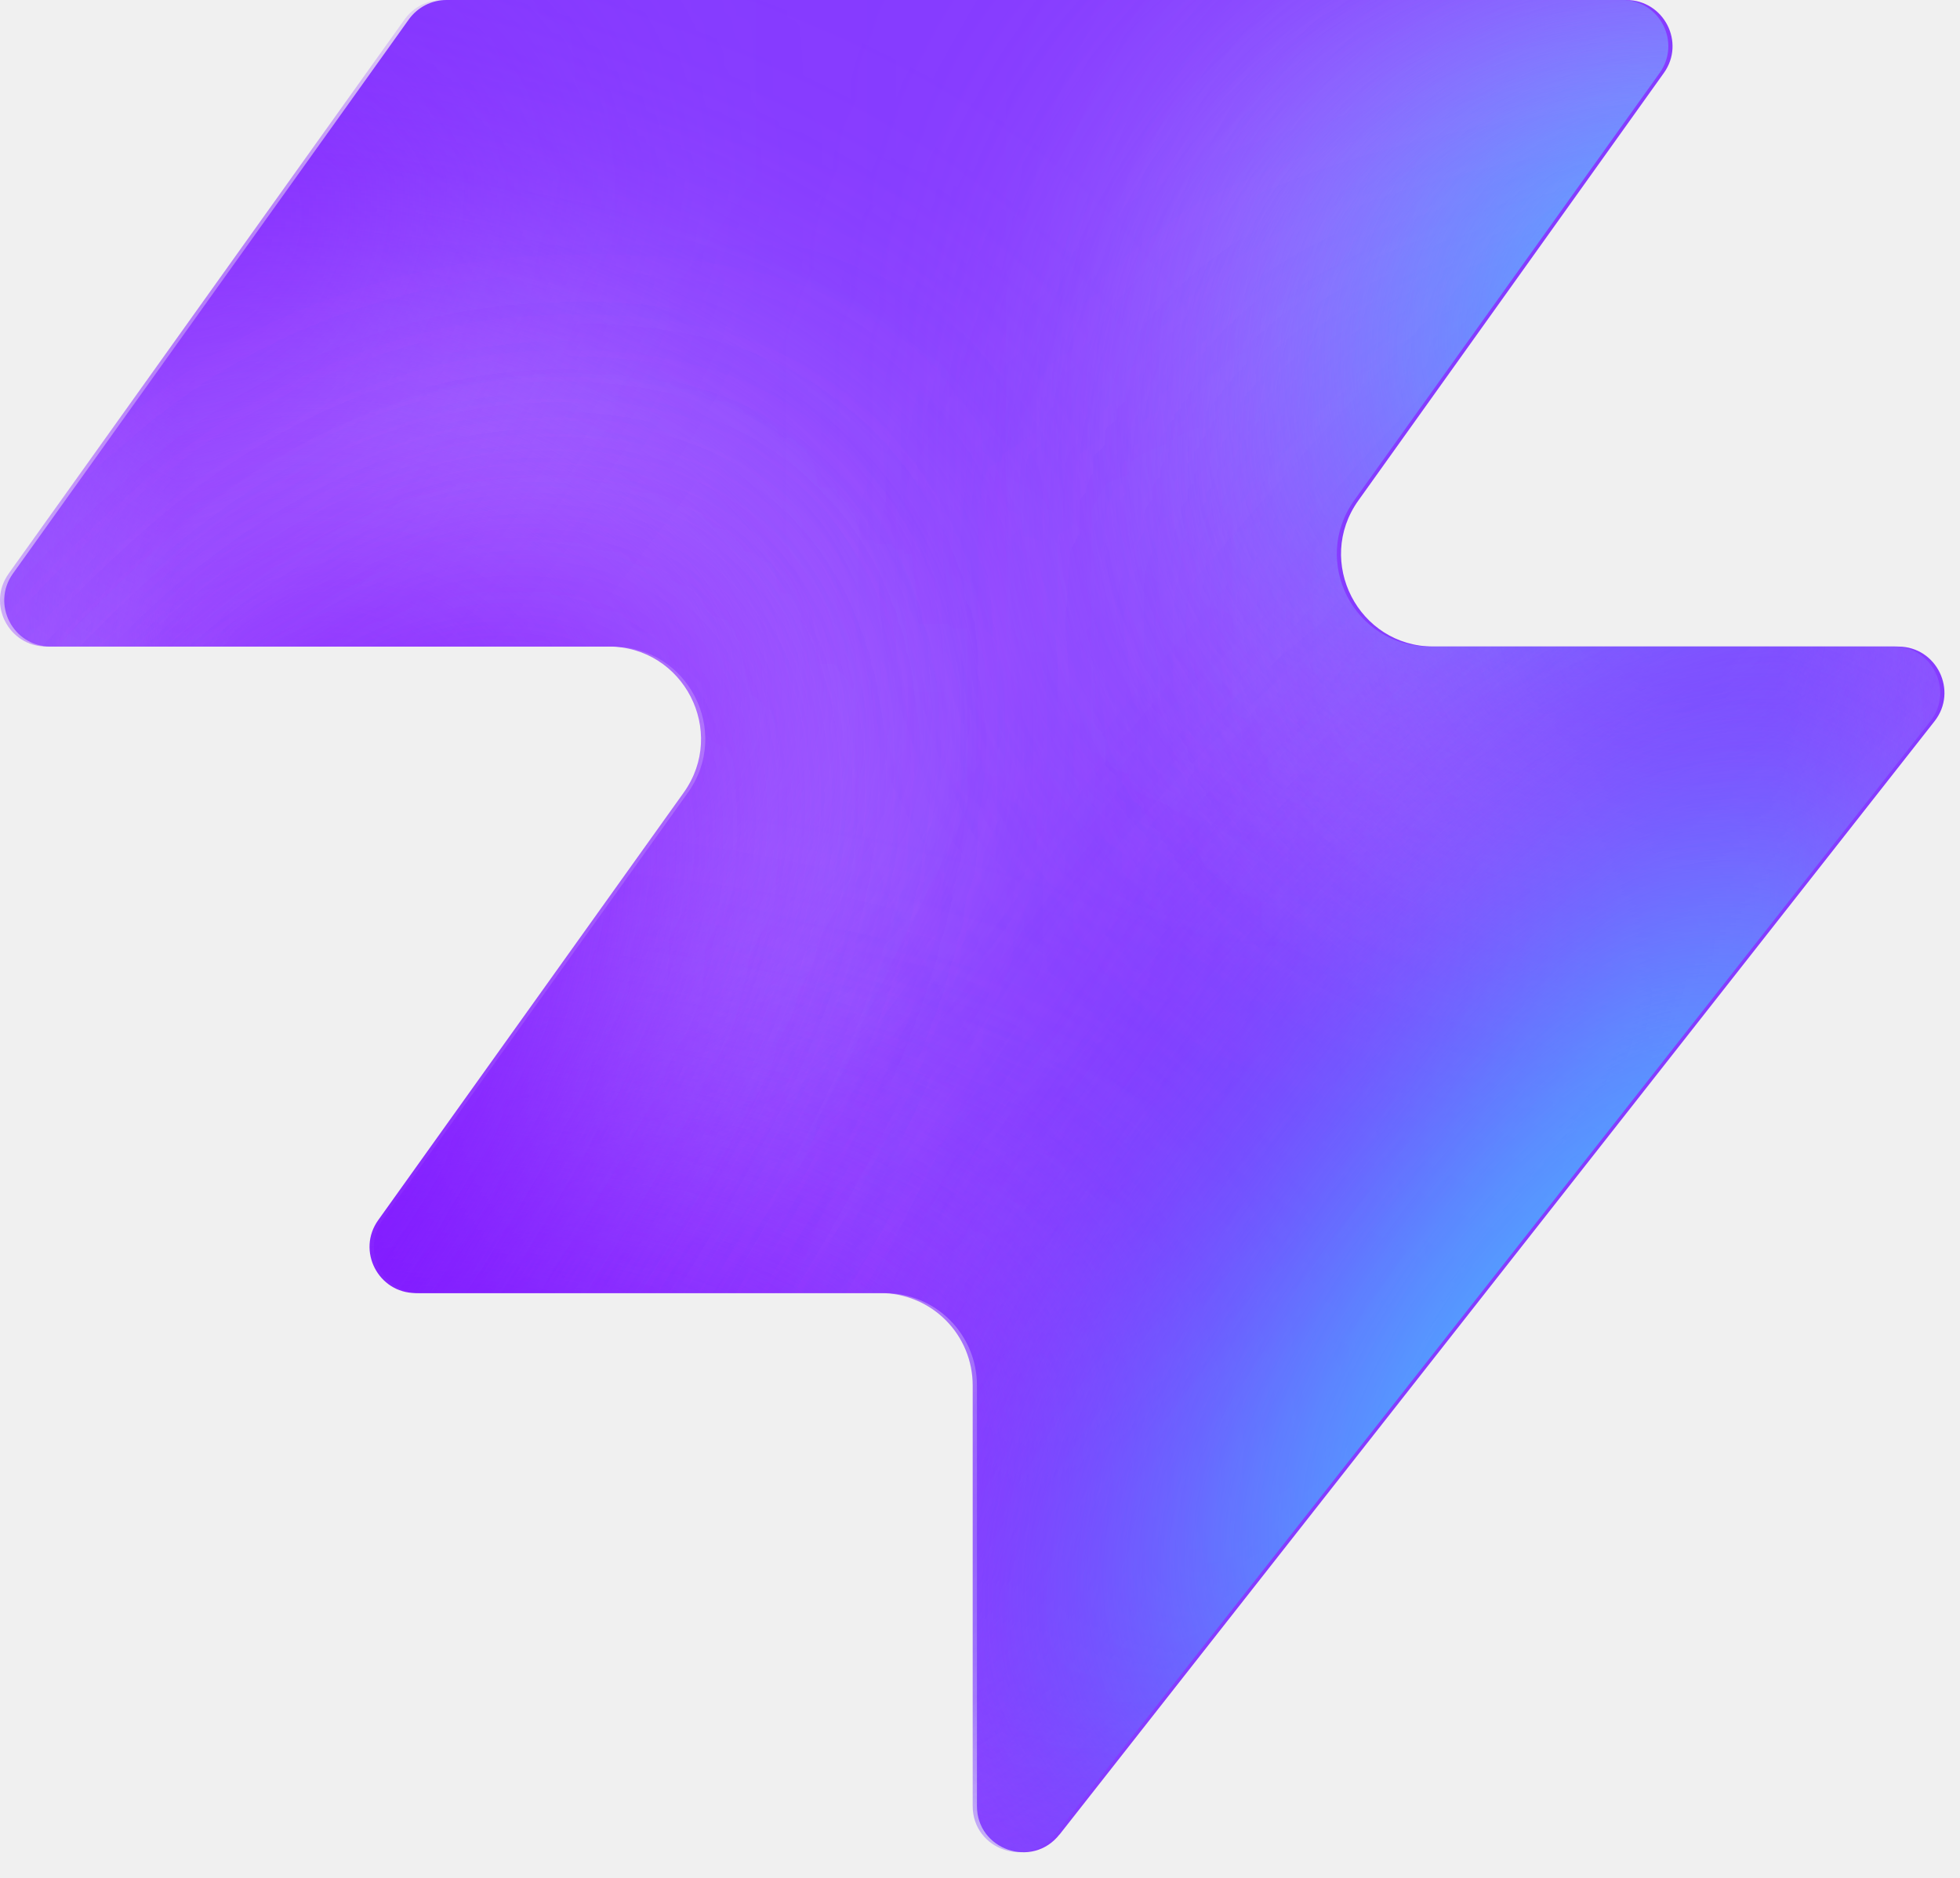
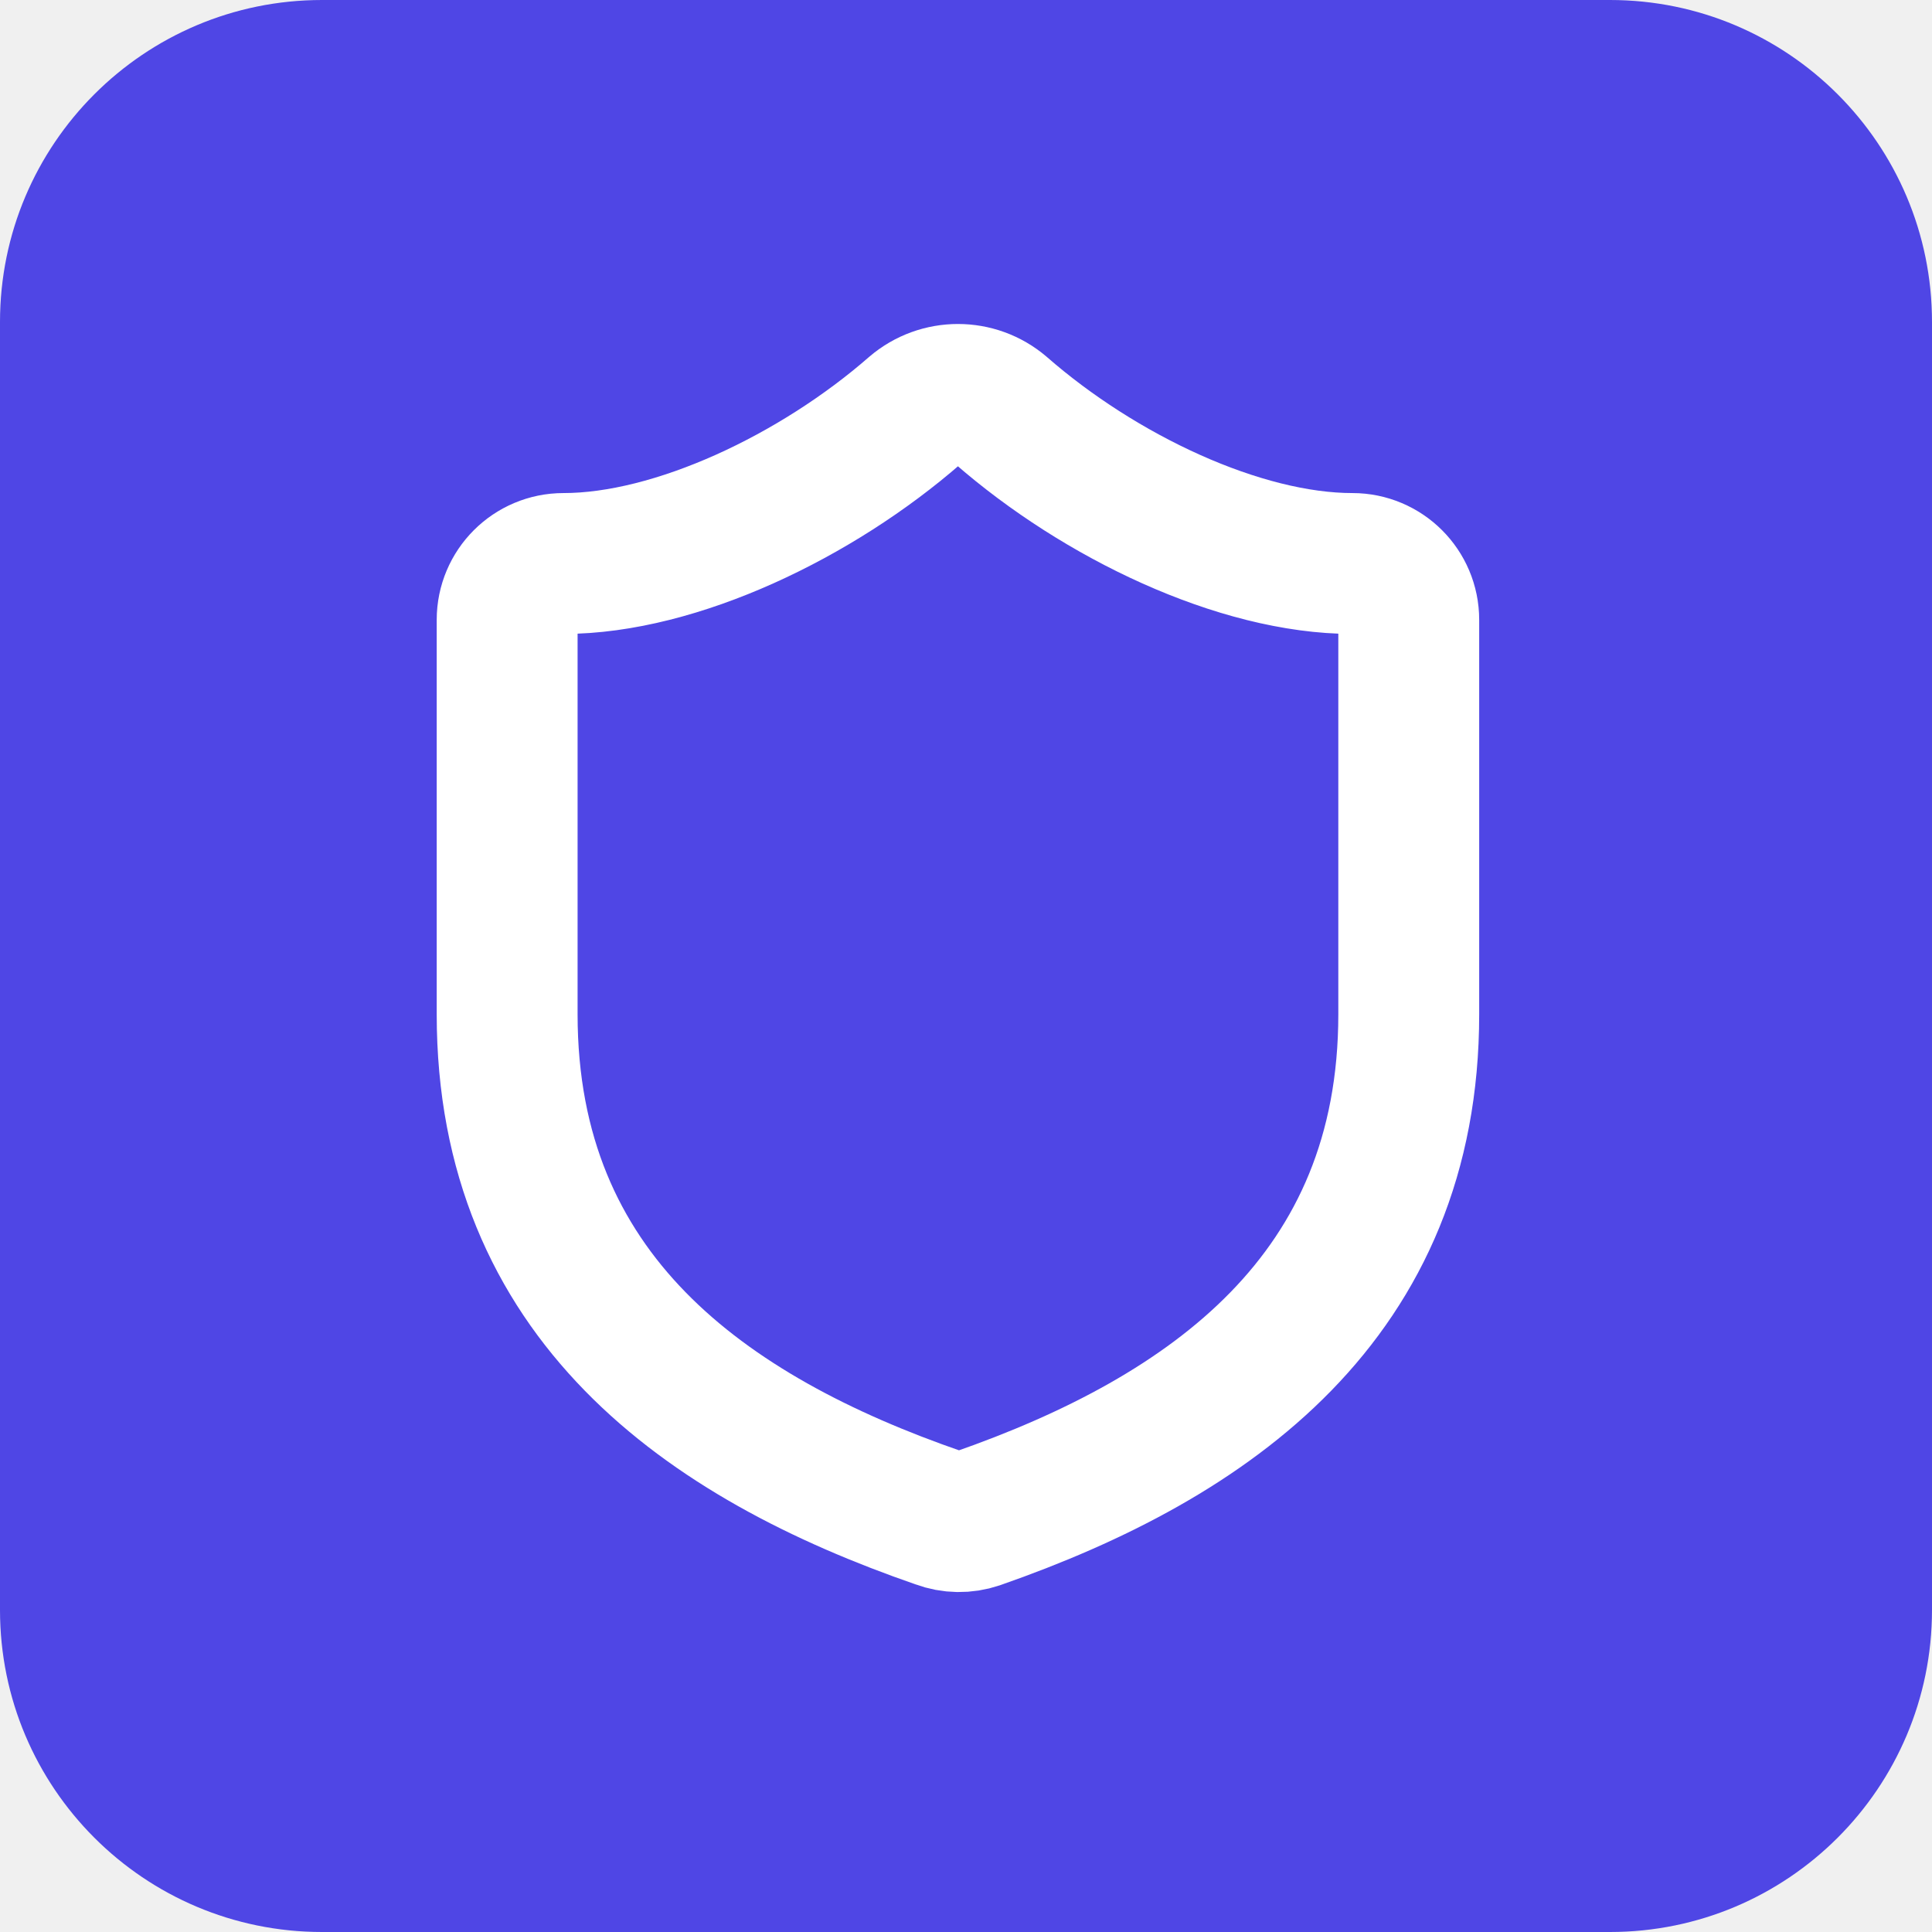
- <svg xmlns="http://www.w3.org/2000/svg" width="48" height="46" fill="none" viewBox="0 0 48 46">
-   <path fill="#863bff" d="M25.946 44.938c-.664.845-2.021.375-2.021-.698V33.937a2.26 2.26 0 0 0-2.262-2.262H10.287c-.92 0-1.456-1.04-.92-1.788l7.48-10.471c1.07-1.497 0-3.578-1.842-3.578H1.237c-.92 0-1.456-1.04-.92-1.788L10.013.474c.214-.297.556-.474.92-.474h28.894c.92 0 1.456 1.04.92 1.788l-7.48 10.471c-1.07 1.498 0 3.579 1.842 3.579h11.377c.943 0 1.473 1.088.89 1.83L25.947 44.94z" style="fill:#863bff;fill:color(display-p3 .525 .23 1);fill-opacity:1" />
-   <mask id="a" width="48" height="46" x="0" y="0" maskUnits="userSpaceOnUse" style="mask-type:alpha">
-     <path fill="#000" d="M25.842 44.938c-.664.844-2.021.375-2.021-.698V33.937a2.26 2.26 0 0 0-2.262-2.262H10.183c-.92 0-1.456-1.04-.92-1.788l7.48-10.471c1.07-1.498 0-3.579-1.842-3.579H1.133c-.92 0-1.456-1.04-.92-1.787L9.91.473c.214-.297.556-.474.92-.474h28.894c.92 0 1.456 1.04.92 1.788l-7.48 10.471c-1.07 1.498 0 3.578 1.842 3.578h11.377c.943 0 1.473 1.088.89 1.832L25.843 44.94z" style="fill:#000;fill-opacity:1" />
-   </mask>
-   <g mask="url(#a)">
-     <g filter="url(#b)">
-       <ellipse cx="5.508" cy="14.704" fill="#ede6ff" rx="5.508" ry="14.704" style="fill:#ede6ff;fill:color(display-p3 .927 .903 1);fill-opacity:1" transform="matrix(.00324 1 1 -.00324 -4.47 31.516)" />
-     </g>
-     <g filter="url(#c)">
-       <ellipse cx="10.399" cy="29.851" fill="#ede6ff" rx="10.399" ry="29.851" style="fill:#ede6ff;fill:color(display-p3 .927 .903 1);fill-opacity:1" transform="matrix(.00324 1 1 -.00324 -39.328 7.883)" />
-     </g>
-     <g filter="url(#d)">
-       <ellipse cx="5.508" cy="30.487" fill="#7e14ff" rx="5.508" ry="30.487" style="fill:#7e14ff;fill:color(display-p3 .492 .077 1);fill-opacity:1" transform="rotate(89.814 -25.913 -14.639)scale(1 -1)" />
-     </g>
-     <g filter="url(#e)">
-       <ellipse cx="5.508" cy="30.599" fill="#7e14ff" rx="5.508" ry="30.599" style="fill:#7e14ff;fill:color(display-p3 .492 .077 1);fill-opacity:1" transform="rotate(89.814 -32.644 -3.334)scale(1 -1)" />
-     </g>
-     <g filter="url(#f)">
-       <ellipse cx="5.508" cy="30.599" fill="#7e14ff" rx="5.508" ry="30.599" style="fill:#7e14ff;fill:color(display-p3 .492 .077 1);fill-opacity:1" transform="matrix(.00324 1 1 -.00324 -34.34 30.47)" />
-     </g>
-     <g filter="url(#g)">
-       <ellipse cx="14.072" cy="22.078" fill="#ede6ff" rx="14.072" ry="22.078" style="fill:#ede6ff;fill:color(display-p3 .927 .903 1);fill-opacity:1" transform="rotate(93.35 24.506 48.493)scale(-1 1)" />
-     </g>
-     <g filter="url(#h)">
-       <ellipse cx="3.47" cy="21.501" fill="#7e14ff" rx="3.47" ry="21.501" style="fill:#7e14ff;fill:color(display-p3 .492 .077 1);fill-opacity:1" transform="rotate(89.009 28.708 47.59)scale(-1 1)" />
-     </g>
-     <g filter="url(#i)">
-       <ellipse cx="3.47" cy="21.501" fill="#7e14ff" rx="3.47" ry="21.501" style="fill:#7e14ff;fill:color(display-p3 .492 .077 1);fill-opacity:1" transform="rotate(89.009 28.708 47.59)scale(-1 1)" />
-     </g>
-     <g filter="url(#j)">
-       <ellipse cx=".387" cy="8.972" fill="#7e14ff" rx="4.407" ry="29.108" style="fill:#7e14ff;fill:color(display-p3 .492 .077 1);fill-opacity:1" transform="rotate(39.51 .387 8.972)" />
-     </g>
-     <g filter="url(#k)">
-       <ellipse cx="47.523" cy="-6.092" fill="#7e14ff" rx="4.407" ry="29.108" style="fill:#7e14ff;fill:color(display-p3 .492 .077 1);fill-opacity:1" transform="rotate(37.892 47.523 -6.092)" />
-     </g>
-     <g filter="url(#l)">
-       <ellipse cx="41.412" cy="6.333" fill="#47bfff" rx="5.971" ry="9.665" style="fill:#47bfff;fill:color(display-p3 .28 .748 1);fill-opacity:1" transform="rotate(37.892 41.412 6.333)" />
-     </g>
-     <g filter="url(#m)">
-       <ellipse cx="-1.879" cy="38.332" fill="#7e14ff" rx="4.407" ry="29.108" style="fill:#7e14ff;fill:color(display-p3 .492 .077 1);fill-opacity:1" transform="rotate(37.892 -1.88 38.332)" />
-     </g>
-     <g filter="url(#n)">
-       <ellipse cx="-1.879" cy="38.332" fill="#7e14ff" rx="4.407" ry="29.108" style="fill:#7e14ff;fill:color(display-p3 .492 .077 1);fill-opacity:1" transform="rotate(37.892 -1.88 38.332)" />
-     </g>
-     <g filter="url(#o)">
-       <ellipse cx="35.651" cy="29.907" fill="#7e14ff" rx="4.407" ry="29.108" style="fill:#7e14ff;fill:color(display-p3 .492 .077 1);fill-opacity:1" transform="rotate(37.892 35.651 29.907)" />
-     </g>
-     <g filter="url(#p)">
-       <ellipse cx="38.418" cy="32.4" fill="#47bfff" rx="5.971" ry="15.297" style="fill:#47bfff;fill:color(display-p3 .28 .748 1);fill-opacity:1" transform="rotate(37.892 38.418 32.4)" />
-     </g>
+ <svg xmlns="http://www.w3.org/2000/svg" viewBox="0 0 24 24" width="32" height="32">
+   <rect width="24" height="24" rx="4" ry="4" fill="#4f46e5" />
+   <g transform="translate(3.5, 3.5) scale(0.7)">
+     <path d="M20 13c0 5-3.5 7.5-7.66 8.95a1 1 0 0 1-.67-.01C7.5 20.5 4 18 4 13V6a1 1 0 0 1 1-1c2 0 4.5-1.2 6.24-2.72a1.17 1.17 0 0 1 1.52 0C14.51 3.81 17 5 19 5a1 1 0 0 1 1 1z" fill="none" stroke="#ffffff" stroke-width="2.5" stroke-linecap="round" stroke-linejoin="round" />
  </g>
-   <defs>
-     <filter id="b" width="60.045" height="41.654" x="-19.77" y="16.149" color-interpolation-filters="sRGB" filterUnits="userSpaceOnUse">
-       <feFlood flood-opacity="0" result="BackgroundImageFix" />
-       <feBlend in="SourceGraphic" in2="BackgroundImageFix" result="shape" />
-       <feGaussianBlur result="effect1_foregroundBlur_2002_17158" stdDeviation="7.659" />
-     </filter>
-     <filter id="c" width="90.34" height="51.437" x="-54.613" y="-7.533" color-interpolation-filters="sRGB" filterUnits="userSpaceOnUse">
-       <feFlood flood-opacity="0" result="BackgroundImageFix" />
-       <feBlend in="SourceGraphic" in2="BackgroundImageFix" result="shape" />
-       <feGaussianBlur result="effect1_foregroundBlur_2002_17158" stdDeviation="7.659" />
-     </filter>
-     <filter id="d" width="79.355" height="29.4" x="-49.64" y="2.03" color-interpolation-filters="sRGB" filterUnits="userSpaceOnUse">
-       <feFlood flood-opacity="0" result="BackgroundImageFix" />
-       <feBlend in="SourceGraphic" in2="BackgroundImageFix" result="shape" />
-       <feGaussianBlur result="effect1_foregroundBlur_2002_17158" stdDeviation="4.596" />
-     </filter>
-     <filter id="e" width="79.579" height="29.4" x="-45.045" y="20.029" color-interpolation-filters="sRGB" filterUnits="userSpaceOnUse">
-       <feFlood flood-opacity="0" result="BackgroundImageFix" />
-       <feBlend in="SourceGraphic" in2="BackgroundImageFix" result="shape" />
-       <feGaussianBlur result="effect1_foregroundBlur_2002_17158" stdDeviation="4.596" />
-     </filter>
-     <filter id="f" width="79.579" height="29.4" x="-43.513" y="21.178" color-interpolation-filters="sRGB" filterUnits="userSpaceOnUse">
-       <feFlood flood-opacity="0" result="BackgroundImageFix" />
-       <feBlend in="SourceGraphic" in2="BackgroundImageFix" result="shape" />
-       <feGaussianBlur result="effect1_foregroundBlur_2002_17158" stdDeviation="4.596" />
-     </filter>
-     <filter id="g" width="74.749" height="58.852" x="15.756" y="-17.901" color-interpolation-filters="sRGB" filterUnits="userSpaceOnUse">
-       <feFlood flood-opacity="0" result="BackgroundImageFix" />
-       <feBlend in="SourceGraphic" in2="BackgroundImageFix" result="shape" />
-       <feGaussianBlur result="effect1_foregroundBlur_2002_17158" stdDeviation="7.659" />
-     </filter>
-     <filter id="h" width="61.377" height="25.362" x="23.548" y="2.284" color-interpolation-filters="sRGB" filterUnits="userSpaceOnUse">
-       <feFlood flood-opacity="0" result="BackgroundImageFix" />
-       <feBlend in="SourceGraphic" in2="BackgroundImageFix" result="shape" />
-       <feGaussianBlur result="effect1_foregroundBlur_2002_17158" stdDeviation="4.596" />
-     </filter>
-     <filter id="i" width="61.377" height="25.362" x="23.548" y="2.284" color-interpolation-filters="sRGB" filterUnits="userSpaceOnUse">
-       <feFlood flood-opacity="0" result="BackgroundImageFix" />
-       <feBlend in="SourceGraphic" in2="BackgroundImageFix" result="shape" />
-       <feGaussianBlur result="effect1_foregroundBlur_2002_17158" stdDeviation="4.596" />
-     </filter>
-     <filter id="j" width="56.045" height="63.649" x="-27.636" y="-22.853" color-interpolation-filters="sRGB" filterUnits="userSpaceOnUse">
-       <feFlood flood-opacity="0" result="BackgroundImageFix" />
-       <feBlend in="SourceGraphic" in2="BackgroundImageFix" result="shape" />
-       <feGaussianBlur result="effect1_foregroundBlur_2002_17158" stdDeviation="4.596" />
-     </filter>
-     <filter id="k" width="54.814" height="64.646" x="20.116" y="-38.415" color-interpolation-filters="sRGB" filterUnits="userSpaceOnUse">
-       <feFlood flood-opacity="0" result="BackgroundImageFix" />
-       <feBlend in="SourceGraphic" in2="BackgroundImageFix" result="shape" />
-       <feGaussianBlur result="effect1_foregroundBlur_2002_17158" stdDeviation="4.596" />
-     </filter>
-     <filter id="l" width="33.541" height="35.313" x="24.641" y="-11.323" color-interpolation-filters="sRGB" filterUnits="userSpaceOnUse">
-       <feFlood flood-opacity="0" result="BackgroundImageFix" />
-       <feBlend in="SourceGraphic" in2="BackgroundImageFix" result="shape" />
-       <feGaussianBlur result="effect1_foregroundBlur_2002_17158" stdDeviation="4.596" />
-     </filter>
-     <filter id="m" width="54.814" height="64.646" x="-29.286" y="6.009" color-interpolation-filters="sRGB" filterUnits="userSpaceOnUse">
-       <feFlood flood-opacity="0" result="BackgroundImageFix" />
-       <feBlend in="SourceGraphic" in2="BackgroundImageFix" result="shape" />
-       <feGaussianBlur result="effect1_foregroundBlur_2002_17158" stdDeviation="4.596" />
-     </filter>
-     <filter id="n" width="54.814" height="64.646" x="-29.286" y="6.009" color-interpolation-filters="sRGB" filterUnits="userSpaceOnUse">
-       <feFlood flood-opacity="0" result="BackgroundImageFix" />
-       <feBlend in="SourceGraphic" in2="BackgroundImageFix" result="shape" />
-       <feGaussianBlur result="effect1_foregroundBlur_2002_17158" stdDeviation="4.596" />
-     </filter>
-     <filter id="o" width="54.814" height="64.646" x="8.244" y="-2.416" color-interpolation-filters="sRGB" filterUnits="userSpaceOnUse">
-       <feFlood flood-opacity="0" result="BackgroundImageFix" />
-       <feBlend in="SourceGraphic" in2="BackgroundImageFix" result="shape" />
-       <feGaussianBlur result="effect1_foregroundBlur_2002_17158" stdDeviation="4.596" />
-     </filter>
-     <filter id="p" width="39.409" height="43.623" x="18.713" y="10.588" color-interpolation-filters="sRGB" filterUnits="userSpaceOnUse">
-       <feFlood flood-opacity="0" result="BackgroundImageFix" />
-       <feBlend in="SourceGraphic" in2="BackgroundImageFix" result="shape" />
-       <feGaussianBlur result="effect1_foregroundBlur_2002_17158" stdDeviation="4.596" />
-     </filter>
-   </defs>
</svg>
